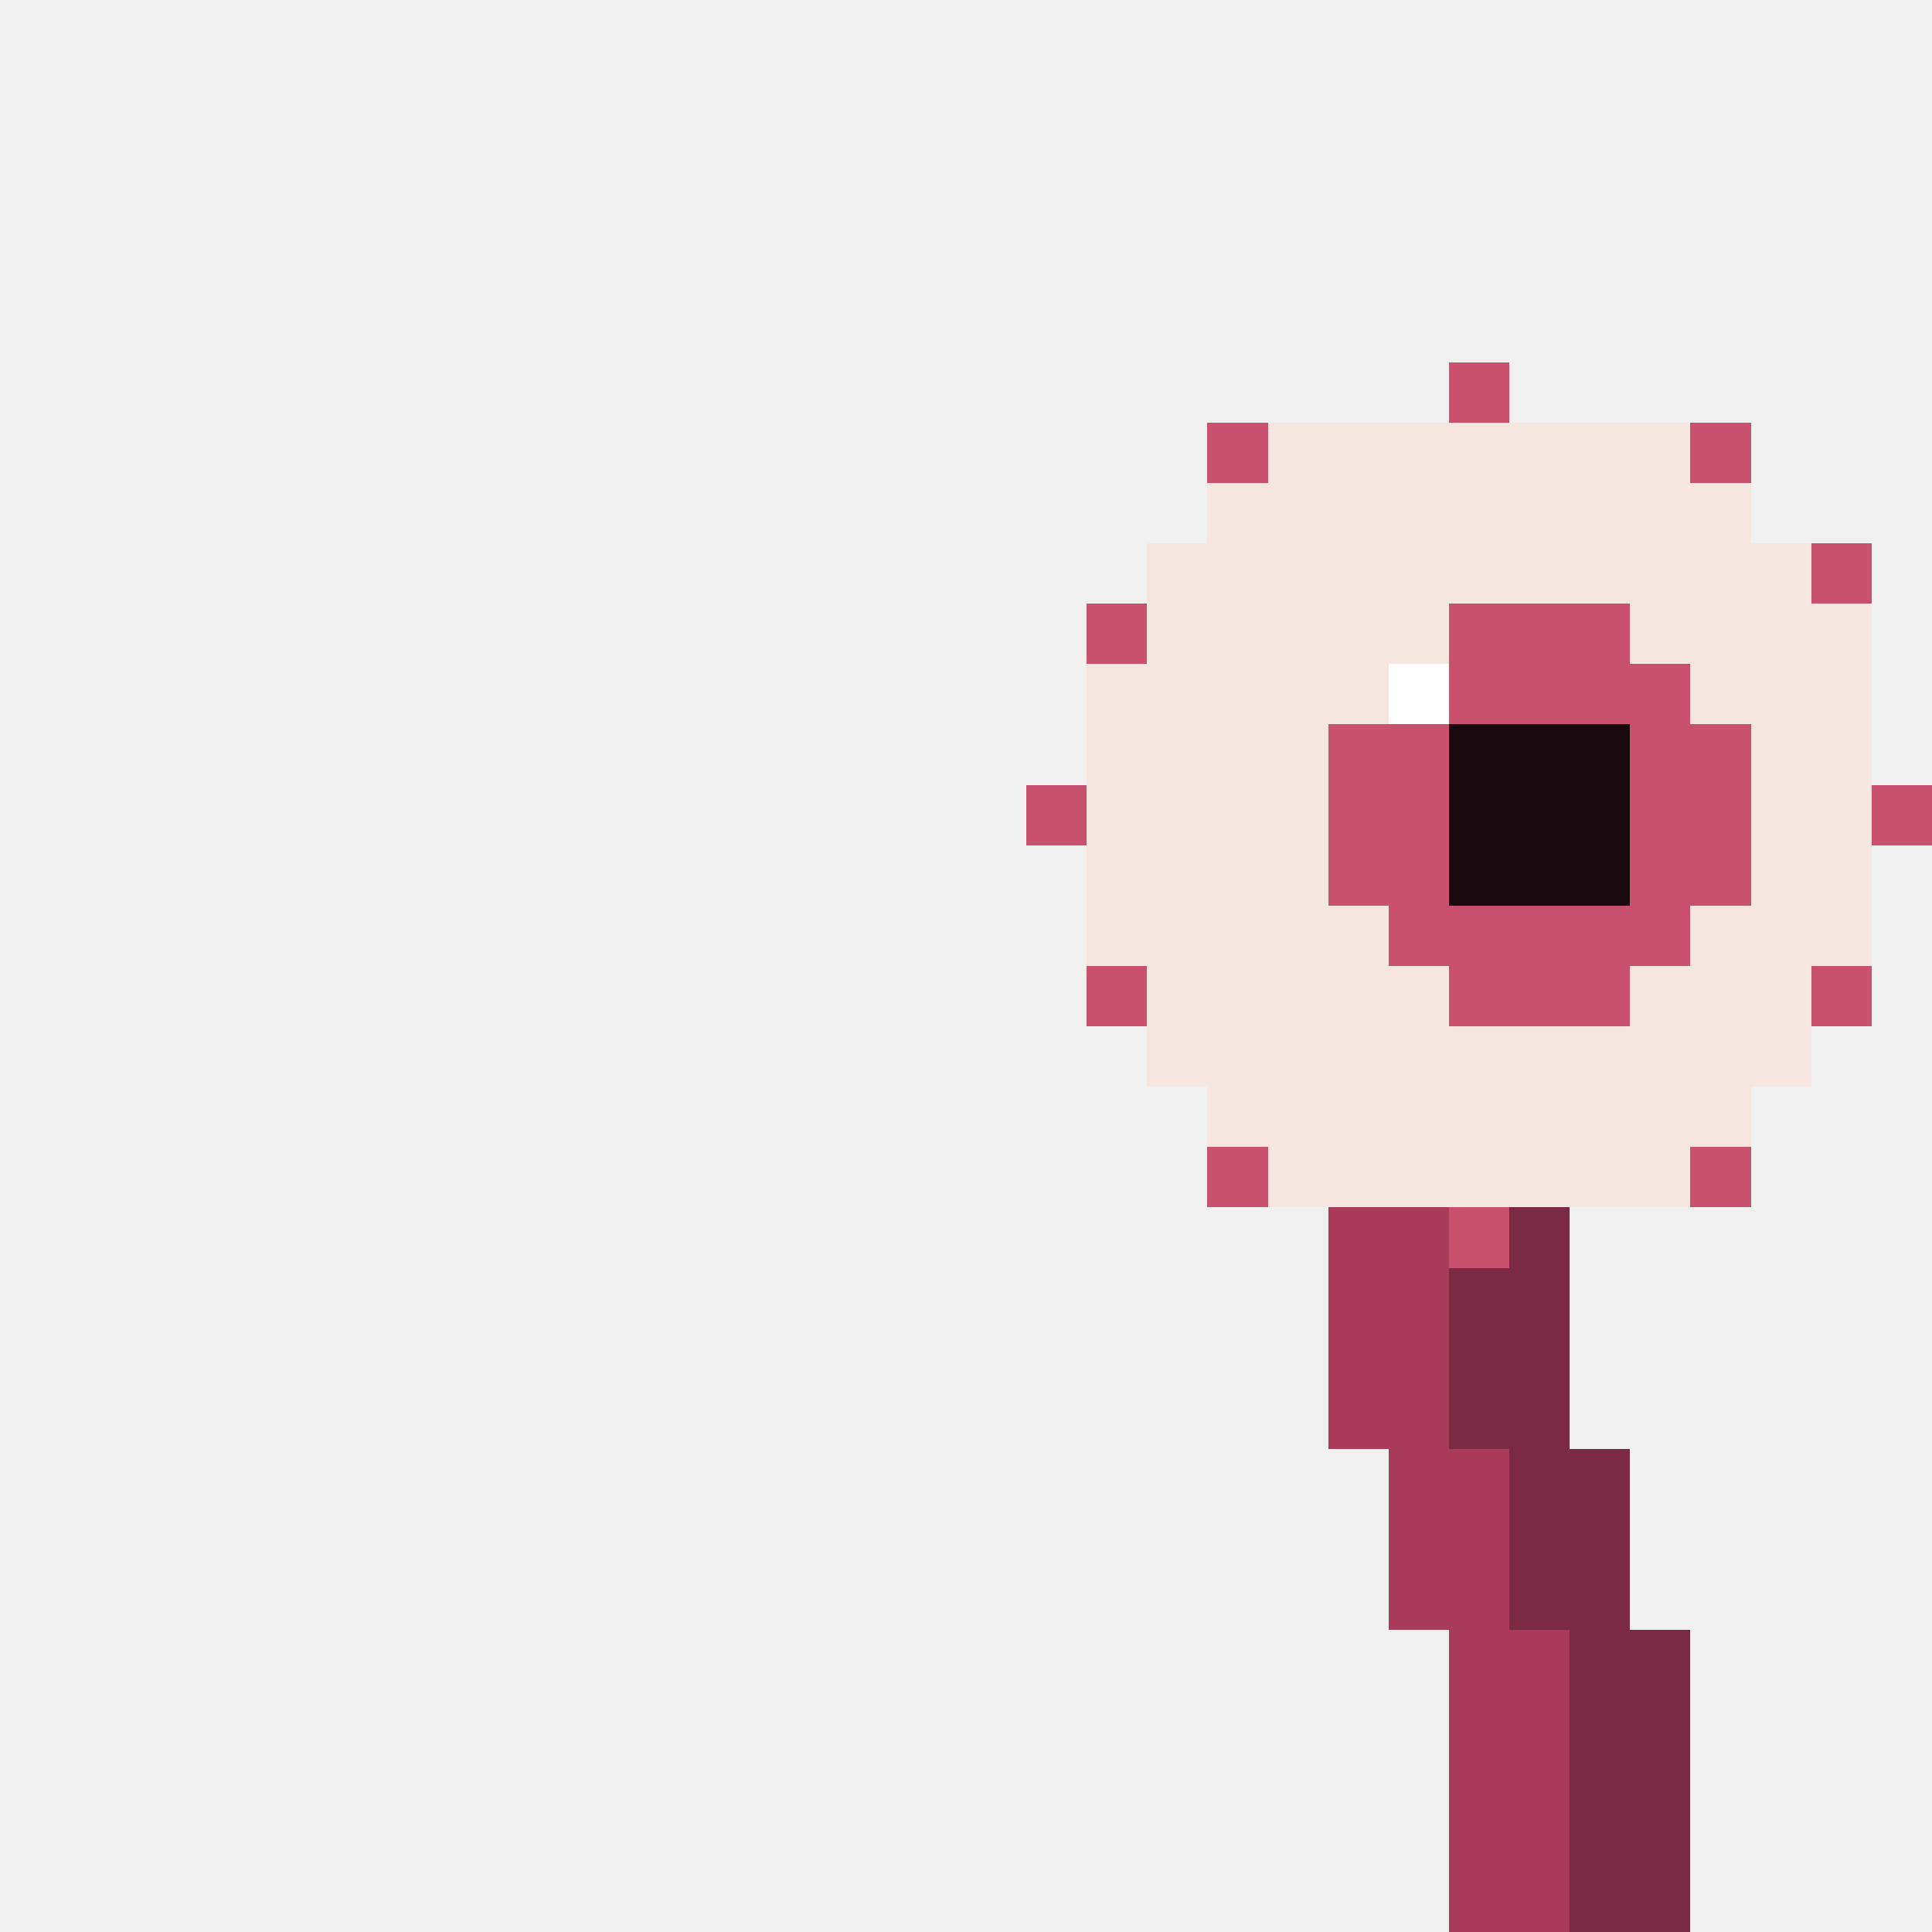
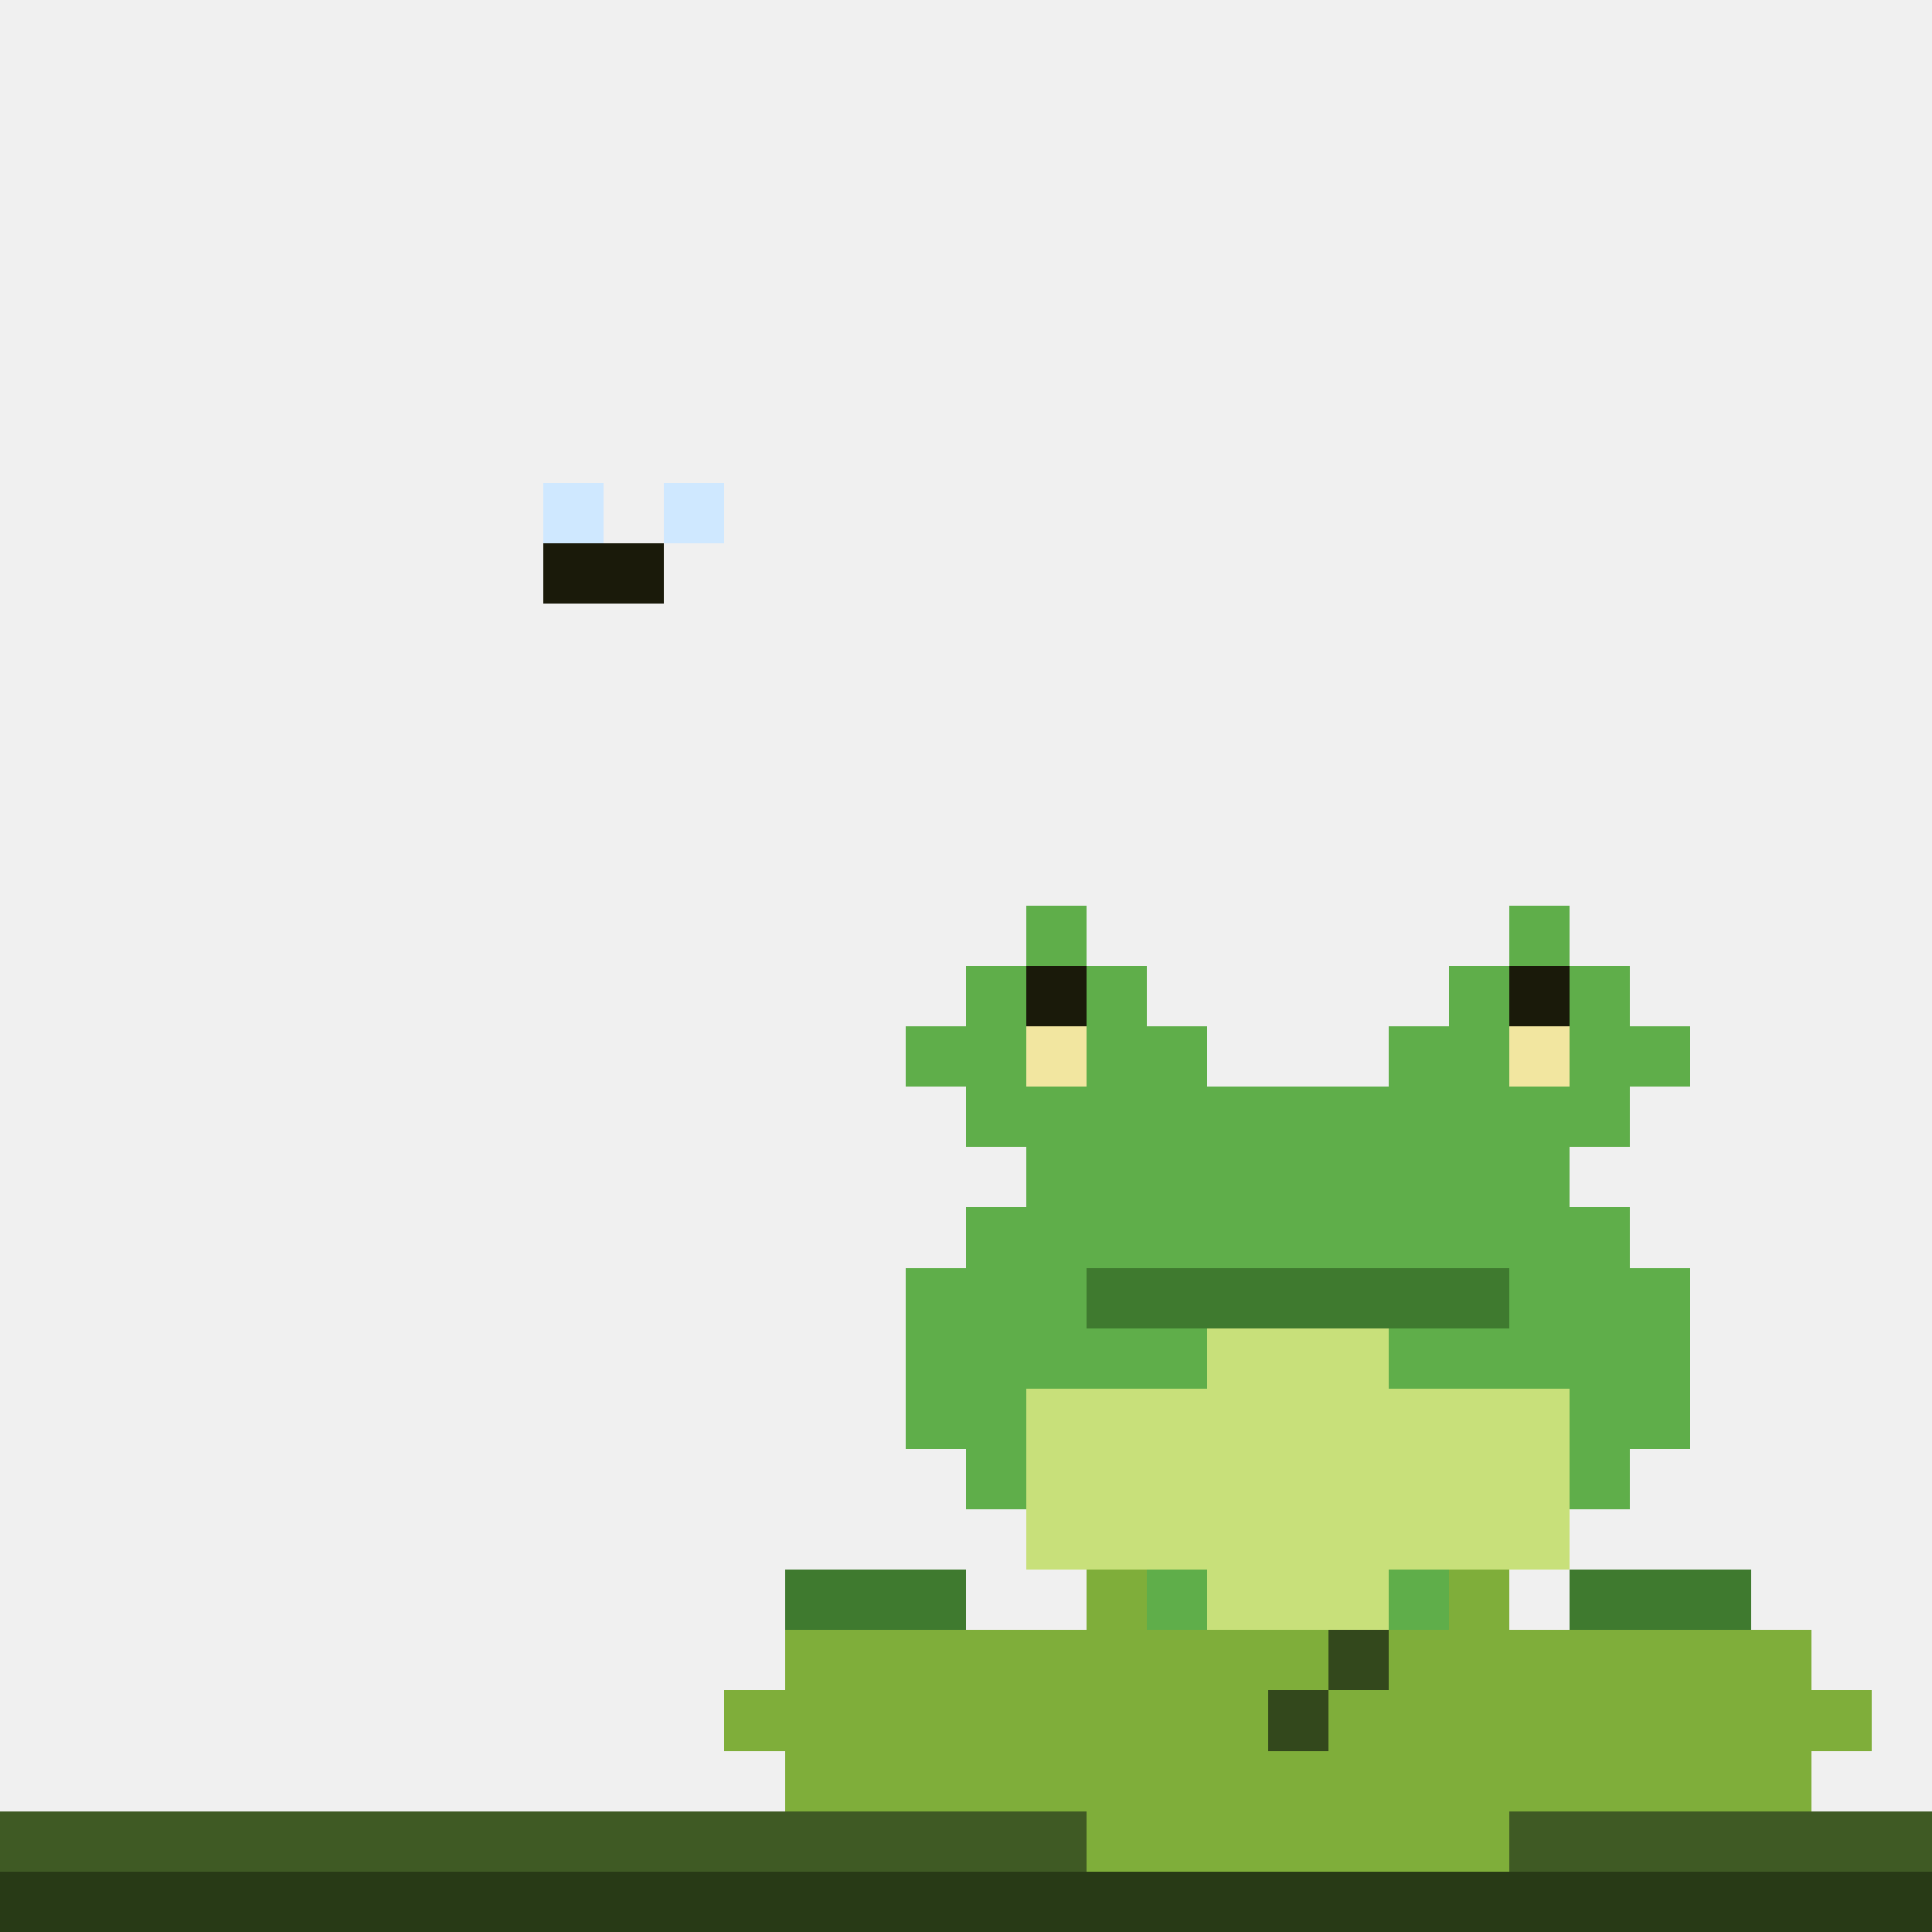
<svg xmlns="http://www.w3.org/2000/svg" viewBox="0 0 32 32" width="32" height="32" shape-rendering="crispEdges">
-   <rect x="24" y="6" width="1" height="1" fill="#c9506e" />
-   <rect x="20" y="7" width="1" height="1" fill="#c9506e" />
-   <rect x="21" y="7" width="7" height="1" fill="#f6e6e0" />
-   <rect x="28" y="7" width="1" height="1" fill="#c9506e" />
-   <rect x="20" y="8" width="9" height="1" fill="#f6e6e0" />
-   <rect x="19" y="9" width="11" height="1" fill="#f6e6e0" />
-   <rect x="30" y="9" width="1" height="1" fill="#c9506e" />
-   <rect x="18" y="10" width="1" height="1" fill="#c9506e" />
-   <rect x="19" y="10" width="5" height="1" fill="#f6e6e0" />
-   <rect x="24" y="10" width="3" height="1" fill="#c9506e" />
-   <rect x="27" y="10" width="4" height="1" fill="#f6e6e0" />
-   <rect x="18" y="11" width="5" height="1" fill="#f6e6e0" />
-   <rect x="23" y="11" width="1" height="1" fill="#ffffff" />
-   <rect x="24" y="11" width="4" height="1" fill="#c9506e" />
-   <rect x="28" y="11" width="3" height="1" fill="#f6e6e0" />
-   <rect x="18" y="12" width="4" height="1" fill="#f6e6e0" />
-   <rect x="22" y="12" width="2" height="1" fill="#c9506e" />
-   <rect x="24" y="12" width="3" height="1" fill="#1a0a10" />
-   <rect x="27" y="12" width="2" height="1" fill="#c9506e" />
-   <rect x="29" y="12" width="2" height="1" fill="#f6e6e0" />
-   <rect x="17" y="13" width="1" height="1" fill="#c9506e" />
-   <rect x="18" y="13" width="4" height="1" fill="#f6e6e0" />
-   <rect x="22" y="13" width="2" height="1" fill="#c9506e" />
-   <rect x="24" y="13" width="3" height="1" fill="#1a0a10" />
-   <rect x="27" y="13" width="2" height="1" fill="#c9506e" />
-   <rect x="29" y="13" width="2" height="1" fill="#f6e6e0" />
-   <rect x="31" y="13" width="1" height="1" fill="#c9506e" />
-   <rect x="18" y="14" width="4" height="1" fill="#f6e6e0" />
-   <rect x="22" y="14" width="2" height="1" fill="#c9506e" />
-   <rect x="24" y="14" width="3" height="1" fill="#1a0a10" />
-   <rect x="27" y="14" width="2" height="1" fill="#c9506e" />
-   <rect x="29" y="14" width="2" height="1" fill="#f6e6e0" />
-   <rect x="18" y="15" width="5" height="1" fill="#f6e6e0" />
-   <rect x="23" y="15" width="5" height="1" fill="#c9506e" />
-   <rect x="28" y="15" width="3" height="1" fill="#f6e6e0" />
-   <rect x="18" y="16" width="1" height="1" fill="#c9506e" />
-   <rect x="19" y="16" width="5" height="1" fill="#f6e6e0" />
-   <rect x="24" y="16" width="3" height="1" fill="#c9506e" />
-   <rect x="27" y="16" width="3" height="1" fill="#f6e6e0" />
-   <rect x="30" y="16" width="1" height="1" fill="#c9506e" />
-   <rect x="19" y="17" width="11" height="1" fill="#f6e6e0" />
-   <rect x="20" y="18" width="9" height="1" fill="#f6e6e0" />
-   <rect x="20" y="19" width="1" height="1" fill="#c9506e" />
-   <rect x="21" y="19" width="7" height="1" fill="#f6e6e0" />
-   <rect x="28" y="19" width="1" height="1" fill="#c9506e" />
-   <rect x="22" y="20" width="2" height="1" fill="#a83a5a" />
-   <rect x="24" y="20" width="1" height="1" fill="#c9506e" />
-   <rect x="25" y="20" width="1" height="1" fill="#7a2a44" />
-   <rect x="22" y="21" width="2" height="1" fill="#a83a5a" />
-   <rect x="24" y="21" width="2" height="1" fill="#7a2a44" />
-   <rect x="22" y="22" width="2" height="1" fill="#a83a5a" />
-   <rect x="24" y="22" width="2" height="1" fill="#7a2a44" />
-   <rect x="22" y="23" width="2" height="1" fill="#a83a5a" />
-   <rect x="24" y="23" width="2" height="1" fill="#7a2a44" />
-   <rect x="23" y="24" width="2" height="1" fill="#a83a5a" />
-   <rect x="25" y="24" width="2" height="1" fill="#7a2a44" />
-   <rect x="23" y="25" width="2" height="1" fill="#a83a5a" />
-   <rect x="25" y="25" width="2" height="1" fill="#7a2a44" />
-   <rect x="23" y="26" width="2" height="1" fill="#a83a5a" />
-   <rect x="25" y="26" width="2" height="1" fill="#7a2a44" />
-   <rect x="24" y="27" width="2" height="1" fill="#a83a5a" />
-   <rect x="26" y="27" width="2" height="1" fill="#7a2a44" />
-   <rect x="24" y="28" width="2" height="1" fill="#a83a5a" />
-   <rect x="26" y="28" width="2" height="1" fill="#7a2a44" />
-   <rect x="24" y="29" width="2" height="1" fill="#a83a5a" />
-   <rect x="26" y="29" width="2" height="1" fill="#7a2a44" />
-   <rect x="24" y="30" width="2" height="1" fill="#a83a5a" />
-   <rect x="26" y="30" width="2" height="1" fill="#7a2a44" />
-   <rect x="24" y="31" width="2" height="1" fill="#a83a5a" />
-   <rect x="26" y="31" width="2" height="1" fill="#7a2a44" />
+   <rect x="9" y="8" width="1" height="1" fill="#cfe8ff" />
+   <rect x="11" y="8" width="1" height="1" fill="#cfe8ff" />
+   <rect x="9" y="9" width="2" height="1" fill="#1a1a0a" />
+   <rect x="17" y="15" width="1" height="1" fill="#5fae4a" />
+   <rect x="25" y="15" width="1" height="1" fill="#5fae4a" />
+   <rect x="16" y="16" width="1" height="1" fill="#5fae4a" />
+   <rect x="17" y="16" width="1" height="1" fill="#1a1a0a" />
+   <rect x="18" y="16" width="1" height="1" fill="#5fae4a" />
+   <rect x="24" y="16" width="1" height="1" fill="#5fae4a" />
+   <rect x="25" y="16" width="1" height="1" fill="#1a1a0a" />
+   <rect x="26" y="16" width="1" height="1" fill="#5fae4a" />
+   <rect x="15" y="17" width="2" height="1" fill="#5fae4a" />
+   <rect x="17" y="17" width="1" height="1" fill="#f2e6a0" />
+   <rect x="18" y="17" width="2" height="1" fill="#5fae4a" />
+   <rect x="23" y="17" width="2" height="1" fill="#5fae4a" />
+   <rect x="25" y="17" width="1" height="1" fill="#f2e6a0" />
+   <rect x="26" y="17" width="2" height="1" fill="#5fae4a" />
+   <rect x="16" y="18" width="11" height="1" fill="#5fae4a" />
+   <rect x="17" y="19" width="9" height="1" fill="#5fae4a" />
+   <rect x="16" y="20" width="11" height="1" fill="#5fae4a" />
+   <rect x="15" y="21" width="3" height="1" fill="#5fae4a" />
+   <rect x="18" y="21" width="7" height="1" fill="#3f7a2f" />
+   <rect x="25" y="21" width="3" height="1" fill="#5fae4a" />
+   <rect x="15" y="22" width="5" height="1" fill="#5fae4a" />
+   <rect x="20" y="22" width="3" height="1" fill="#c8e07a" />
+   <rect x="23" y="22" width="5" height="1" fill="#5fae4a" />
+   <rect x="15" y="23" width="2" height="1" fill="#5fae4a" />
+   <rect x="17" y="23" width="9" height="1" fill="#c8e07a" />
+   <rect x="26" y="23" width="2" height="1" fill="#5fae4a" />
+   <rect x="16" y="24" width="1" height="1" fill="#5fae4a" />
+   <rect x="17" y="24" width="9" height="1" fill="#c8e07a" />
+   <rect x="26" y="24" width="1" height="1" fill="#5fae4a" />
+   <rect x="17" y="25" width="9" height="1" fill="#c8e07a" />
+   <rect x="13" y="26" width="3" height="1" fill="#3f7a2f" />
+   <rect x="18" y="26" width="1" height="1" fill="#7fae3a" />
+   <rect x="19" y="26" width="1" height="1" fill="#5fae4a" />
+   <rect x="20" y="26" width="3" height="1" fill="#c8e07a" />
+   <rect x="23" y="26" width="1" height="1" fill="#5fae4a" />
+   <rect x="24" y="26" width="1" height="1" fill="#7fae3a" />
+   <rect x="26" y="26" width="3" height="1" fill="#3f7a2f" />
+   <rect x="13" y="27" width="9" height="1" fill="#7fae3a" />
+   <rect x="22" y="27" width="1" height="1" fill="#33481c" />
+   <rect x="23" y="27" width="7" height="1" fill="#7fae3a" />
+   <rect x="12" y="28" width="9" height="1" fill="#7fae3a" />
+   <rect x="21" y="28" width="1" height="1" fill="#33481c" />
+   <rect x="22" y="28" width="9" height="1" fill="#7fae3a" />
+   <rect x="13" y="29" width="17" height="1" fill="#7fae3a" />
+   <rect x="0" y="30" width="18" height="1" fill="#3f5a24" />
+   <rect x="18" y="30" width="7" height="1" fill="#7fae3a" />
+   <rect x="25" y="30" width="7" height="1" fill="#3f5a24" />
+   <rect x="0" y="31" width="32" height="1" fill="#283a16" />
</svg>
